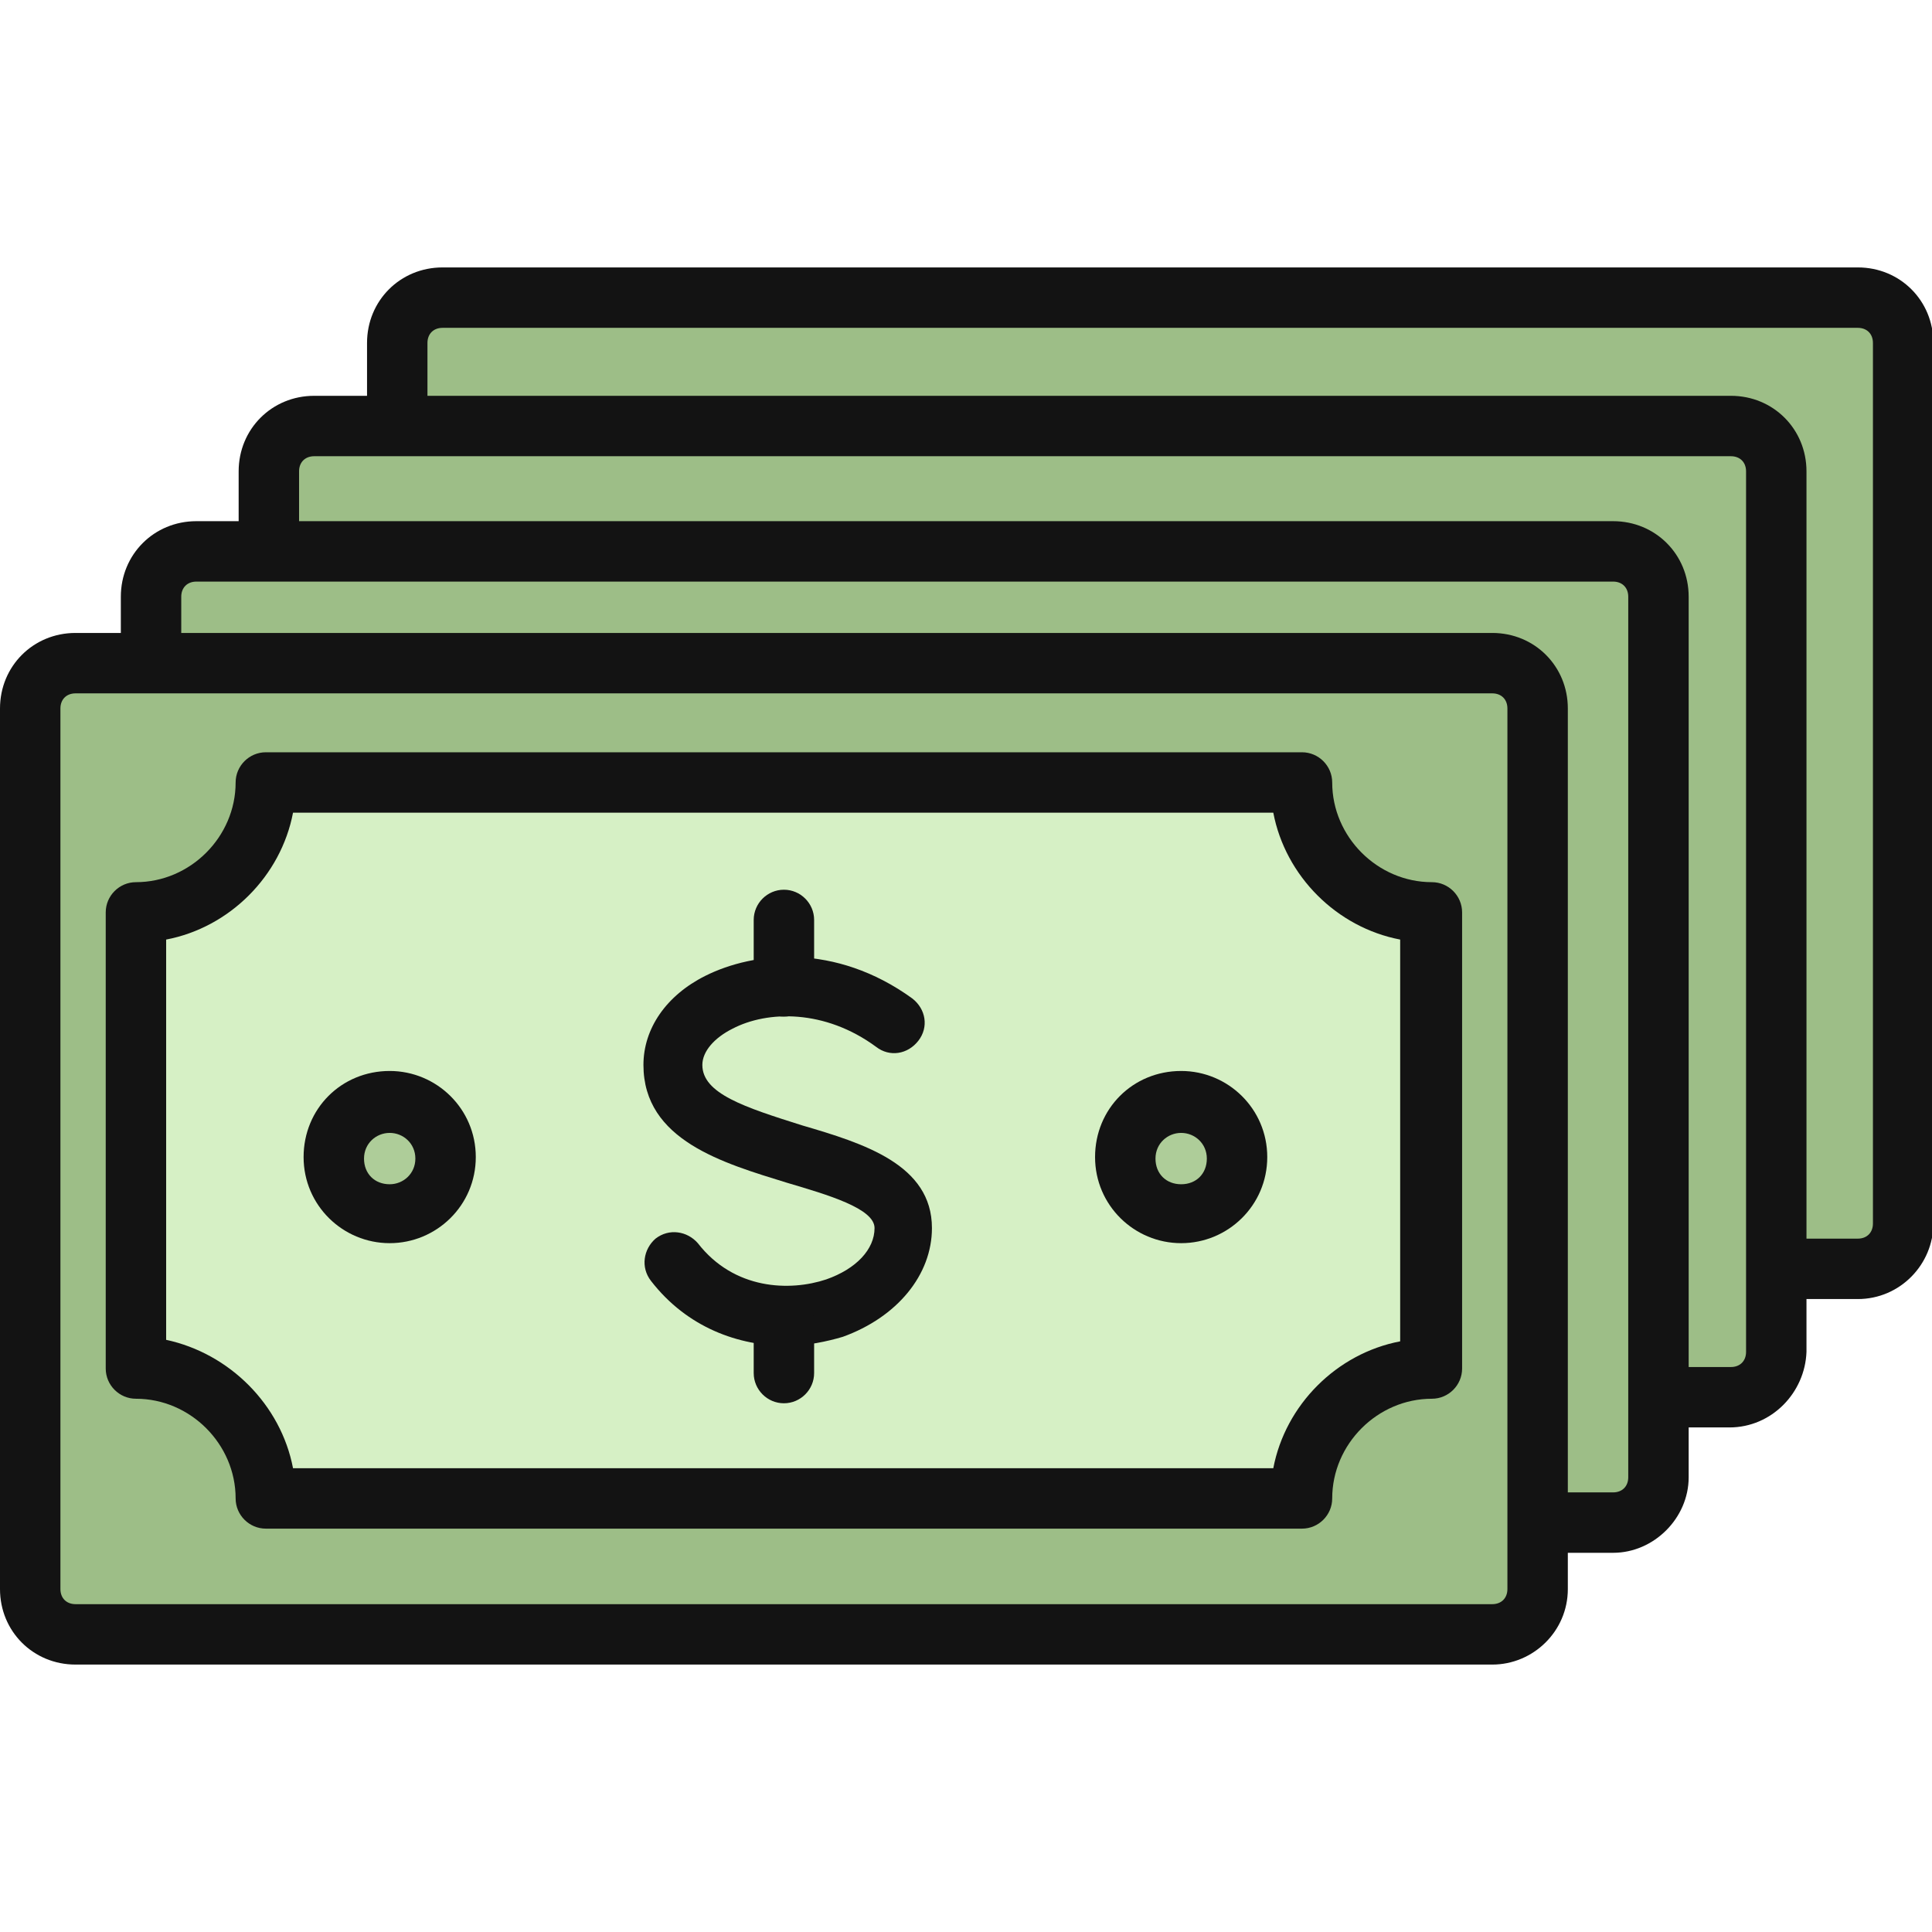
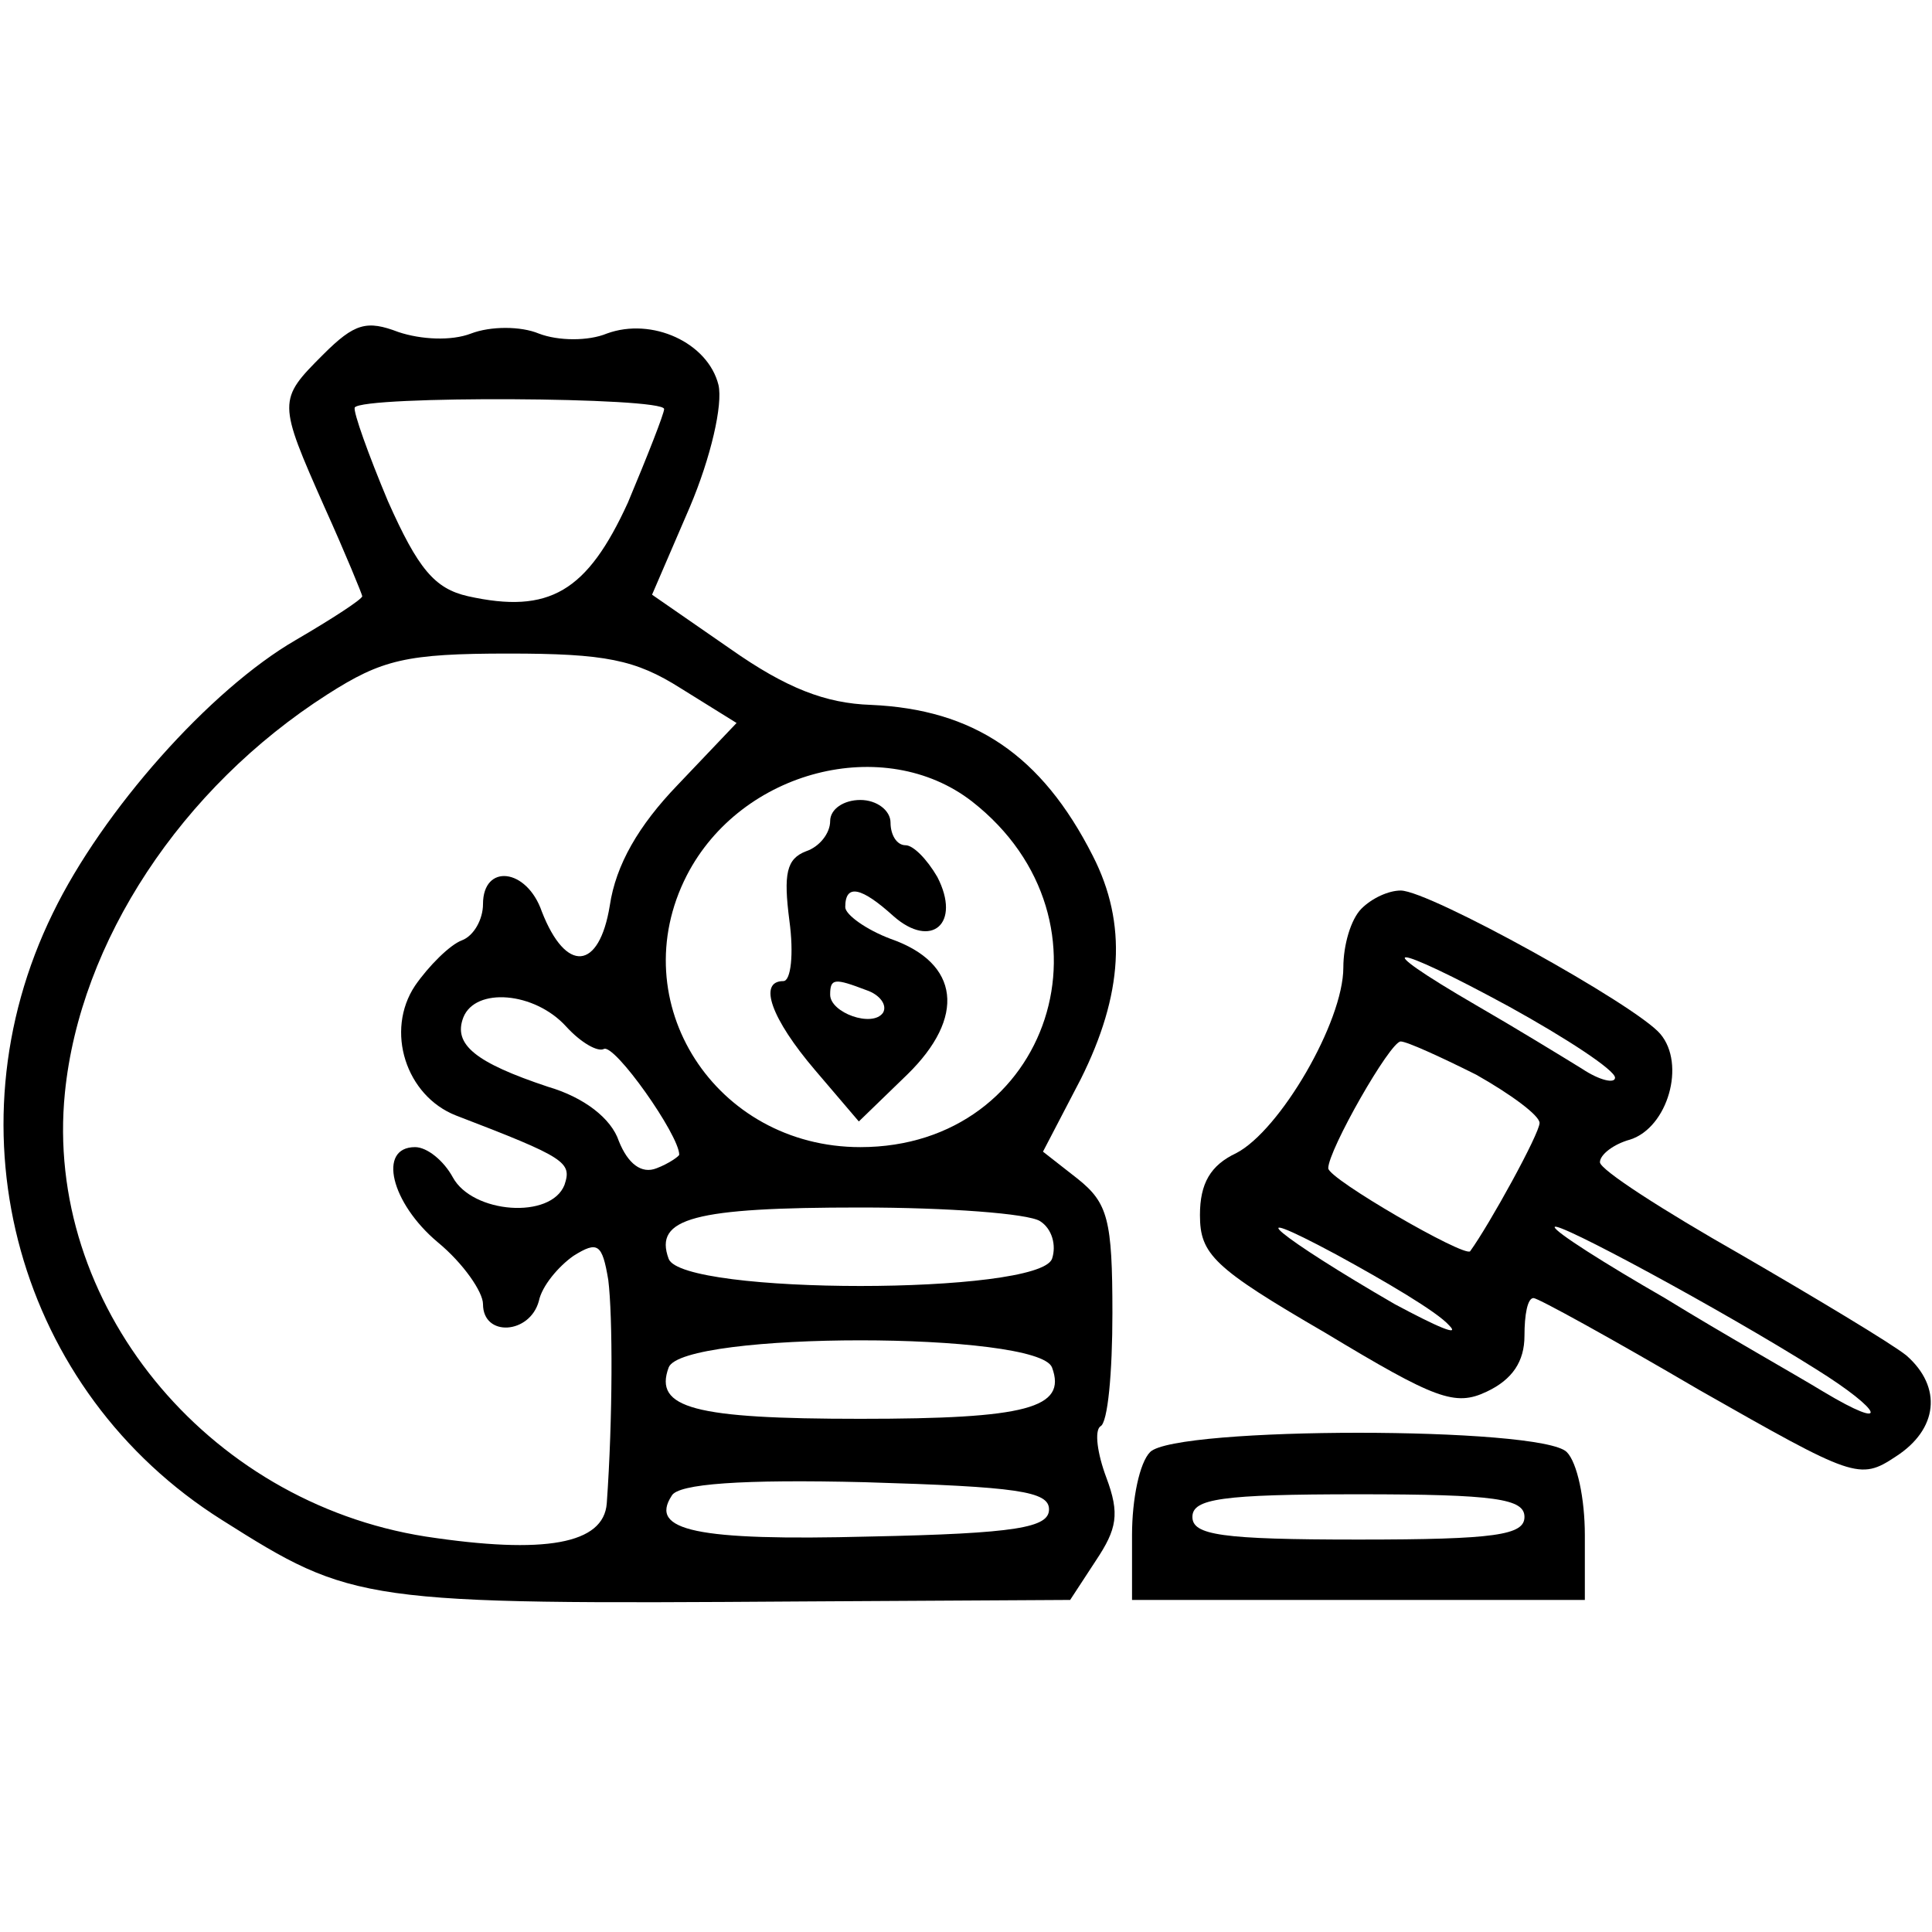
- <svg xmlns="http://www.w3.org/2000/svg" width="800px" height="800px" viewBox="0 -196 1416 1416" class="icon" version="1.1">
-   <path d="M324.359 22.141H1361.643c18.819 0 33.211 14.391 33.211 33.211v645.397c0 18.819-14.391 33.211-33.211 33.211H324.359c-18.819 0-33.211-14.391-33.211-33.211V55.351c0-18.819 14.391-33.211 33.211-33.211z" fill="#9DBE87" />
-   <path d="M1361.643 756.099H324.359c-30.997 0-55.351-24.355-55.351-55.351V55.351c0-30.997 24.355-55.351 55.351-55.351H1361.643c30.997 0 55.351 24.355 55.351 55.351v645.397c0 29.89-24.355 55.351-55.351 55.351zM324.359 44.281c-6.642 0-11.07 4.428-11.07 11.07v645.397c0 6.642 4.428 11.07 11.07 11.07H1361.643c6.642 0 11.07-4.428 11.07-11.07V55.351c0-6.642-4.428-11.07-11.07-11.07H324.359z" fill="#131313" />
-   <path d="M230.262 116.238h1038.391c18.819 0 33.211 14.391 33.211 33.211v645.397c0 18.819-14.391 33.211-33.211 33.211H230.262c-18.819 0-33.211-14.391-33.211-33.211V149.449c0-18.819 14.391-33.211 33.211-33.211z" fill="#9DBE87" />
-   <path d="M1267.546 850.197H230.262c-30.997 0-55.351-24.355-55.351-55.351V149.449c0-30.997 24.355-55.351 55.351-55.351h1038.391c30.997 0 55.351 24.355 55.351 55.351v645.397c-1.107 29.89-25.462 55.351-56.458 55.351zM230.262 138.378c-6.642 0-11.07 4.428-11.07 11.07v645.397c0 6.642 4.428 11.07 11.07 11.07h1038.391c6.642 0 11.07-4.428 11.07-11.07V149.449c0-6.642-4.428-11.07-11.07-11.07H230.262z" fill="#131313" />
-   <path d="M143.914 208.121h1038.391c18.819 0 33.211 14.391 33.211 33.211v645.397c0 18.819-14.391 33.211-33.211 33.211H143.914c-18.819 0-33.211-14.391-33.211-33.211V241.332c0-17.712 14.391-33.211 33.211-33.211z" fill="#9DBE87" />
-   <path d="M1182.305 942.08H143.914c-30.997 0-55.351-24.355-55.351-55.351V241.332c0-30.997 24.355-55.351 55.351-55.351h1038.391c30.997 0 55.351 24.355 55.351 55.351v645.397c0 29.89-25.462 55.351-55.351 55.351zM143.914 230.262c-6.642 0-11.07 4.428-11.07 11.07v645.397c0 6.642 4.428 11.07 11.07 11.07h1038.391c6.642 0 11.07-4.428 11.07-11.07V241.332c0-6.642-4.428-11.07-11.07-11.07H143.914z" fill="#131313" />
-   <path d="M55.351 290.041h1038.391c18.819 0 33.211 14.391 33.211 33.211v645.397c0 18.819-14.391 33.211-33.211 33.211H55.351c-18.819 0-33.211-14.391-33.211-33.211V323.252c0-17.712 14.391-33.211 33.211-33.211z" fill="#9DBE87" />
-   <path d="M1093.743 1024H55.351c-30.997 0-55.351-24.355-55.351-55.351V323.252c0-30.997 24.355-55.351 55.351-55.351h1038.391c30.997 0 55.351 24.355 55.351 55.351v645.397c0 30.997-25.462 55.351-55.351 55.351zM55.351 312.182c-6.642 0-11.07 4.428-11.07 11.07v645.397c0 6.642 4.428 11.07 11.07 11.07h1038.391c6.642 0 11.07-4.428 11.07-11.07V323.252c0-6.642-4.428-11.07-11.07-11.07H55.351z" fill="#131313" />
-   <path d="M954.257 902.227H194.837c0-52.03-43.174-95.204-95.204-95.204V472.701c52.03 0 95.204-43.174 95.204-95.204h759.421c0 52.03 43.174 95.204 95.204 95.204v334.322c-53.137 0-95.204 43.174-95.204 95.204z" fill="#D6F0C5" />
-   <path d="M954.257 924.368H194.837c-12.177 0-22.141-9.963-22.141-22.141 0-39.853-33.211-73.064-73.064-73.064-12.177 0-22.141-9.963-22.141-22.141V472.701c0-12.177 9.963-22.141 22.141-22.141 39.853 0 73.064-33.211 73.064-73.064 0-12.177 9.963-22.141 22.141-22.141h759.421c12.177 0 22.141 9.963 22.141 22.141 0 39.853 33.211 73.064 73.064 73.064 12.177 0 22.141 9.963 22.141 22.141v334.322c0 12.177-9.963 22.141-22.141 22.141-39.853 0-73.064 33.211-73.064 73.064 0 12.177-9.963 22.141-22.141 22.141z m-739.494-44.281h718.461c8.856-46.495 46.495-84.134 92.99-92.99V492.627c-46.495-8.856-84.134-46.495-92.99-92.99H214.763c-8.856 46.495-46.495 84.134-92.99 92.99V785.989c46.495 9.963 84.134 47.602 92.99 94.097z" fill="#131313" />
-   <path d="M576.761 790.417c-35.425 0-73.064-13.284-99.632-47.602-7.749-9.963-5.535-23.248 3.321-30.997 9.963-7.749 23.248-5.535 30.997 3.321 26.569 34.318 67.529 35.425 94.097 26.569 22.141-7.749 35.425-22.141 35.425-37.639 0-14.391-34.318-24.355-64.208-33.211-46.495-14.391-105.168-30.997-105.168-86.348 0-26.569 16.605-50.923 45.388-65.315 35.425-17.712 95.204-24.355 151.663 16.605 9.963 7.749 12.177 21.034 4.428 30.997-7.749 9.963-21.034 12.177-30.997 4.428-37.639-27.676-79.706-26.569-105.168-13.284-13.284 6.642-22.141 16.605-22.141 26.569 0 21.034 30.997 30.997 73.064 44.281 45.388 13.284 95.204 28.783 95.204 75.278 0 34.318-25.462 65.315-65.315 79.706-11.07 3.321-26.569 6.642-40.96 6.642z" fill="#131313" />
-   <path d="M574.547 549.085c-12.177 0-22.141-9.963-22.141-22.141v-48.709c0-12.177 9.963-22.141 22.141-22.141s22.141 9.963 22.141 22.141v48.709c0 13.284-9.963 22.141-22.141 22.141z" fill="#131313" />
-   <path d="M574.547 832.484c-12.177 0-22.141-9.963-22.141-22.141v-36.532c0-12.177 9.963-22.141 22.141-22.141s22.141 9.963 22.141 22.141v36.532c0 12.177-9.963 22.141-22.141 22.141z" fill="#131313" />
-   <path d="M285.613 653.146m-40.96 0a40.96 40.96 0 1 0 81.92 0 40.96 40.96 0 1 0-81.92 0Z" fill="#AECD99" />
-   <path d="M285.613 715.139c-34.318 0-63.101-27.676-63.101-63.101s27.676-63.101 63.101-63.101c34.318 0 63.101 27.676 63.101 63.101s-28.783 63.101-63.101 63.101z m0-80.813c-9.963 0-18.819 7.749-18.819 18.819s7.749 18.819 18.819 18.819c9.963 0 18.819-7.749 18.819-18.819s-8.856-18.819-18.819-18.819z" fill="#131313" />
-   <path d="M865.695 653.146m-40.96 0a40.96 40.96 0 1 0 81.92 0 40.96 40.96 0 1 0-81.92 0Z" fill="#AECD99" />
-   <path d="M865.695 715.139c-34.318 0-63.101-27.676-63.101-63.101s27.676-63.101 63.101-63.101c34.318 0 63.101 27.676 63.101 63.101s-28.783 63.101-63.101 63.101z m0-80.813c-9.963 0-18.819 7.749-18.819 18.819s7.749 18.819 18.819 18.819 18.819-7.749 18.819-18.819-8.856-18.819-18.819-18.819z" fill="#131313" />
+ <svg xmlns="http://www.w3.org/2000/svg" version="1.0" width="128pt" height="128pt" viewBox="0 0 128 128" preserveAspectRatio="xMidYMid meet">
+   <g transform="translate(0,128) scale(0.1,-0.1)" fill="#000000" stroke="none">
+     <path d="M214 1045 c-30 -30 -30 -31 1 -101 14 -31 25 -58 25 -59 0 -2 -20 -15 -44 -29 -57 -33 -128 -113 -161 -181 -71 -145 -23 -317 112 -402 87 -55 92 -56 385 -54 l177 1 17 26 c14 21 16 31 7 55 -6 16 -8 31 -4 34 5 2 8 36 8 75 0 62 -3 73 -23 89 l-23 18 25 48 c28 56 31 103 8 148 -34 67 -79 97 -147 100 -30 1 -56 11 -93 37 l-52 36 25 58 c14 33 22 68 19 81 -7 28 -44 45 -74 34 -12 -5 -32 -5 -45 0 -12 5 -32 5 -45 0 -13 -5 -33 -4 -48 1 -21 8 -29 6 -50 -15z m226 -36 c0 -3 -11 -31 -24 -62 -27 -59 -52 -74 -106 -62 -22 5 -33 18 -53 63 -13 31 -23 59 -22 62 5 8 205 7 205 -1z m11 -185 l37 -23 -39 -41 c-26 -27 -41 -53 -45 -80 -7 -43 -29 -45 -45 -4 -10 29 -39 32 -39 5 0 -10 -6 -21 -14 -24 -8 -3 -22 -17 -31 -30 -20 -30 -6 -73 27 -86 73 -28 77 -31 72 -46 -9 -23 -61 -19 -74 5 -6 11 -17 20 -25 20 -25 0 -16 -37 15 -63 17 -14 30 -33 30 -41 0 -22 31 -20 37 2 2 10 13 23 23 30 16 10 19 8 23 -16 3 -24 3 -92 -1 -148 -2 -27 -41 -34 -120 -22 -146 23 -253 155 -239 294 10 100 77 202 174 264 36 23 52 27 120 27 64 0 84 -4 114 -23z m193 -75 c101 -79 52 -229 -74 -229 -96 0 -158 96 -115 180 36 70 131 94 189 49z m-269 -149 c10 -11 21 -17 25 -15 7 4 50 -57 50 -70 0 -1 -7 -6 -15 -9 -10 -4 -19 3 -25 18 -5 15 -23 29 -47 36 -48 16 -63 28 -56 46 8 20 47 17 68 -6z m314 -129 c8 -5 11 -16 8 -25 -9 -24 -245 -24 -254 0 -10 27 17 34 127 34 58 0 111 -4 119 -9z m8 -97 c10 -27 -17 -34 -127 -34 -110 0 -137 7 -127 34 9 24 245 24 254 0z m-2 -94 c0 -12 -21 -16 -119 -18 -115 -3 -146 4 -131 27 4 8 47 11 128 9 101 -3 122 -6 122 -18z" />
+     <path d="M550 736 c0 -8 -7 -17 -16 -20 -13 -5 -15 -15 -11 -46 3 -22 1 -40 -4 -40 -17 0 -8 -25 21 -59 l29 -34 32 31 c39 38 35 74 -11 90 -16 6 -30 16 -30 21 0 16 11 13 32 -6 25 -22 45 -5 29 26 -7 12 -16 21 -21 21 -6 0 -10 7 -10 15 0 8 -9 15 -20 15 -11 0 -20 -6 -20 -14z m24 -112 c9 -3 14 -10 11 -15 -7 -10 -35 0 -35 12 0 11 3 11 24 3z" />
+     <path d="M902 678 c-7 -7 -12 -24 -12 -39 0 -36 -42 -108 -71 -123 -17 -8 -24 -20 -24 -41 0 -26 9 -35 83 -78 73 -44 86 -49 107 -39 17 8 25 20 25 37 0 14 2 25 6 25 3 0 52 -27 110 -61 102 -58 106 -60 130 -44 28 18 31 46 7 67 -10 8 -60 38 -110 67 -51 29 -93 56 -93 61 0 5 9 12 20 15 25 8 37 50 20 70 -16 19 -153 95 -172 95 -8 0 -19 -5 -26 -12z m168 -112 c0 -4 -10 -2 -22 6 -13 8 -44 27 -70 42 -74 43 -57 42 22 -1 38 -21 70 -42 70 -47z m-92 2 c23 -13 42 -27 42 -32 0 -7 -33 -67 -46 -85 -4 -4 -94 48 -94 55 0 12 41 84 48 84 4 0 26 -10 50 -22z m-18 -166 c8 -8 -8 -1 -36 14 -76 44 -108 70 -39 33 33 -18 67 -38 75 -47z m243 -29 c45 -28 50 -42 5 -15 -18 11 -66 38 -105 62 -40 23 -73 44 -73 47 0 5 111 -55 173 -94z" />
+     <path d="M762 318 c-7 -7 -12 -31 -12 -55 l0 -43 150 0 150 0 0 43 c0 24 -5 48 -12 55 -17 17 -259 17 -276 0z m248 -43 c0 -12 -19 -15 -110 -15 -91 0 -110 3 -110 15 0 12 19 15 110 15 91 0 110 -3 110 -15z" />
+   </g>
</svg>
